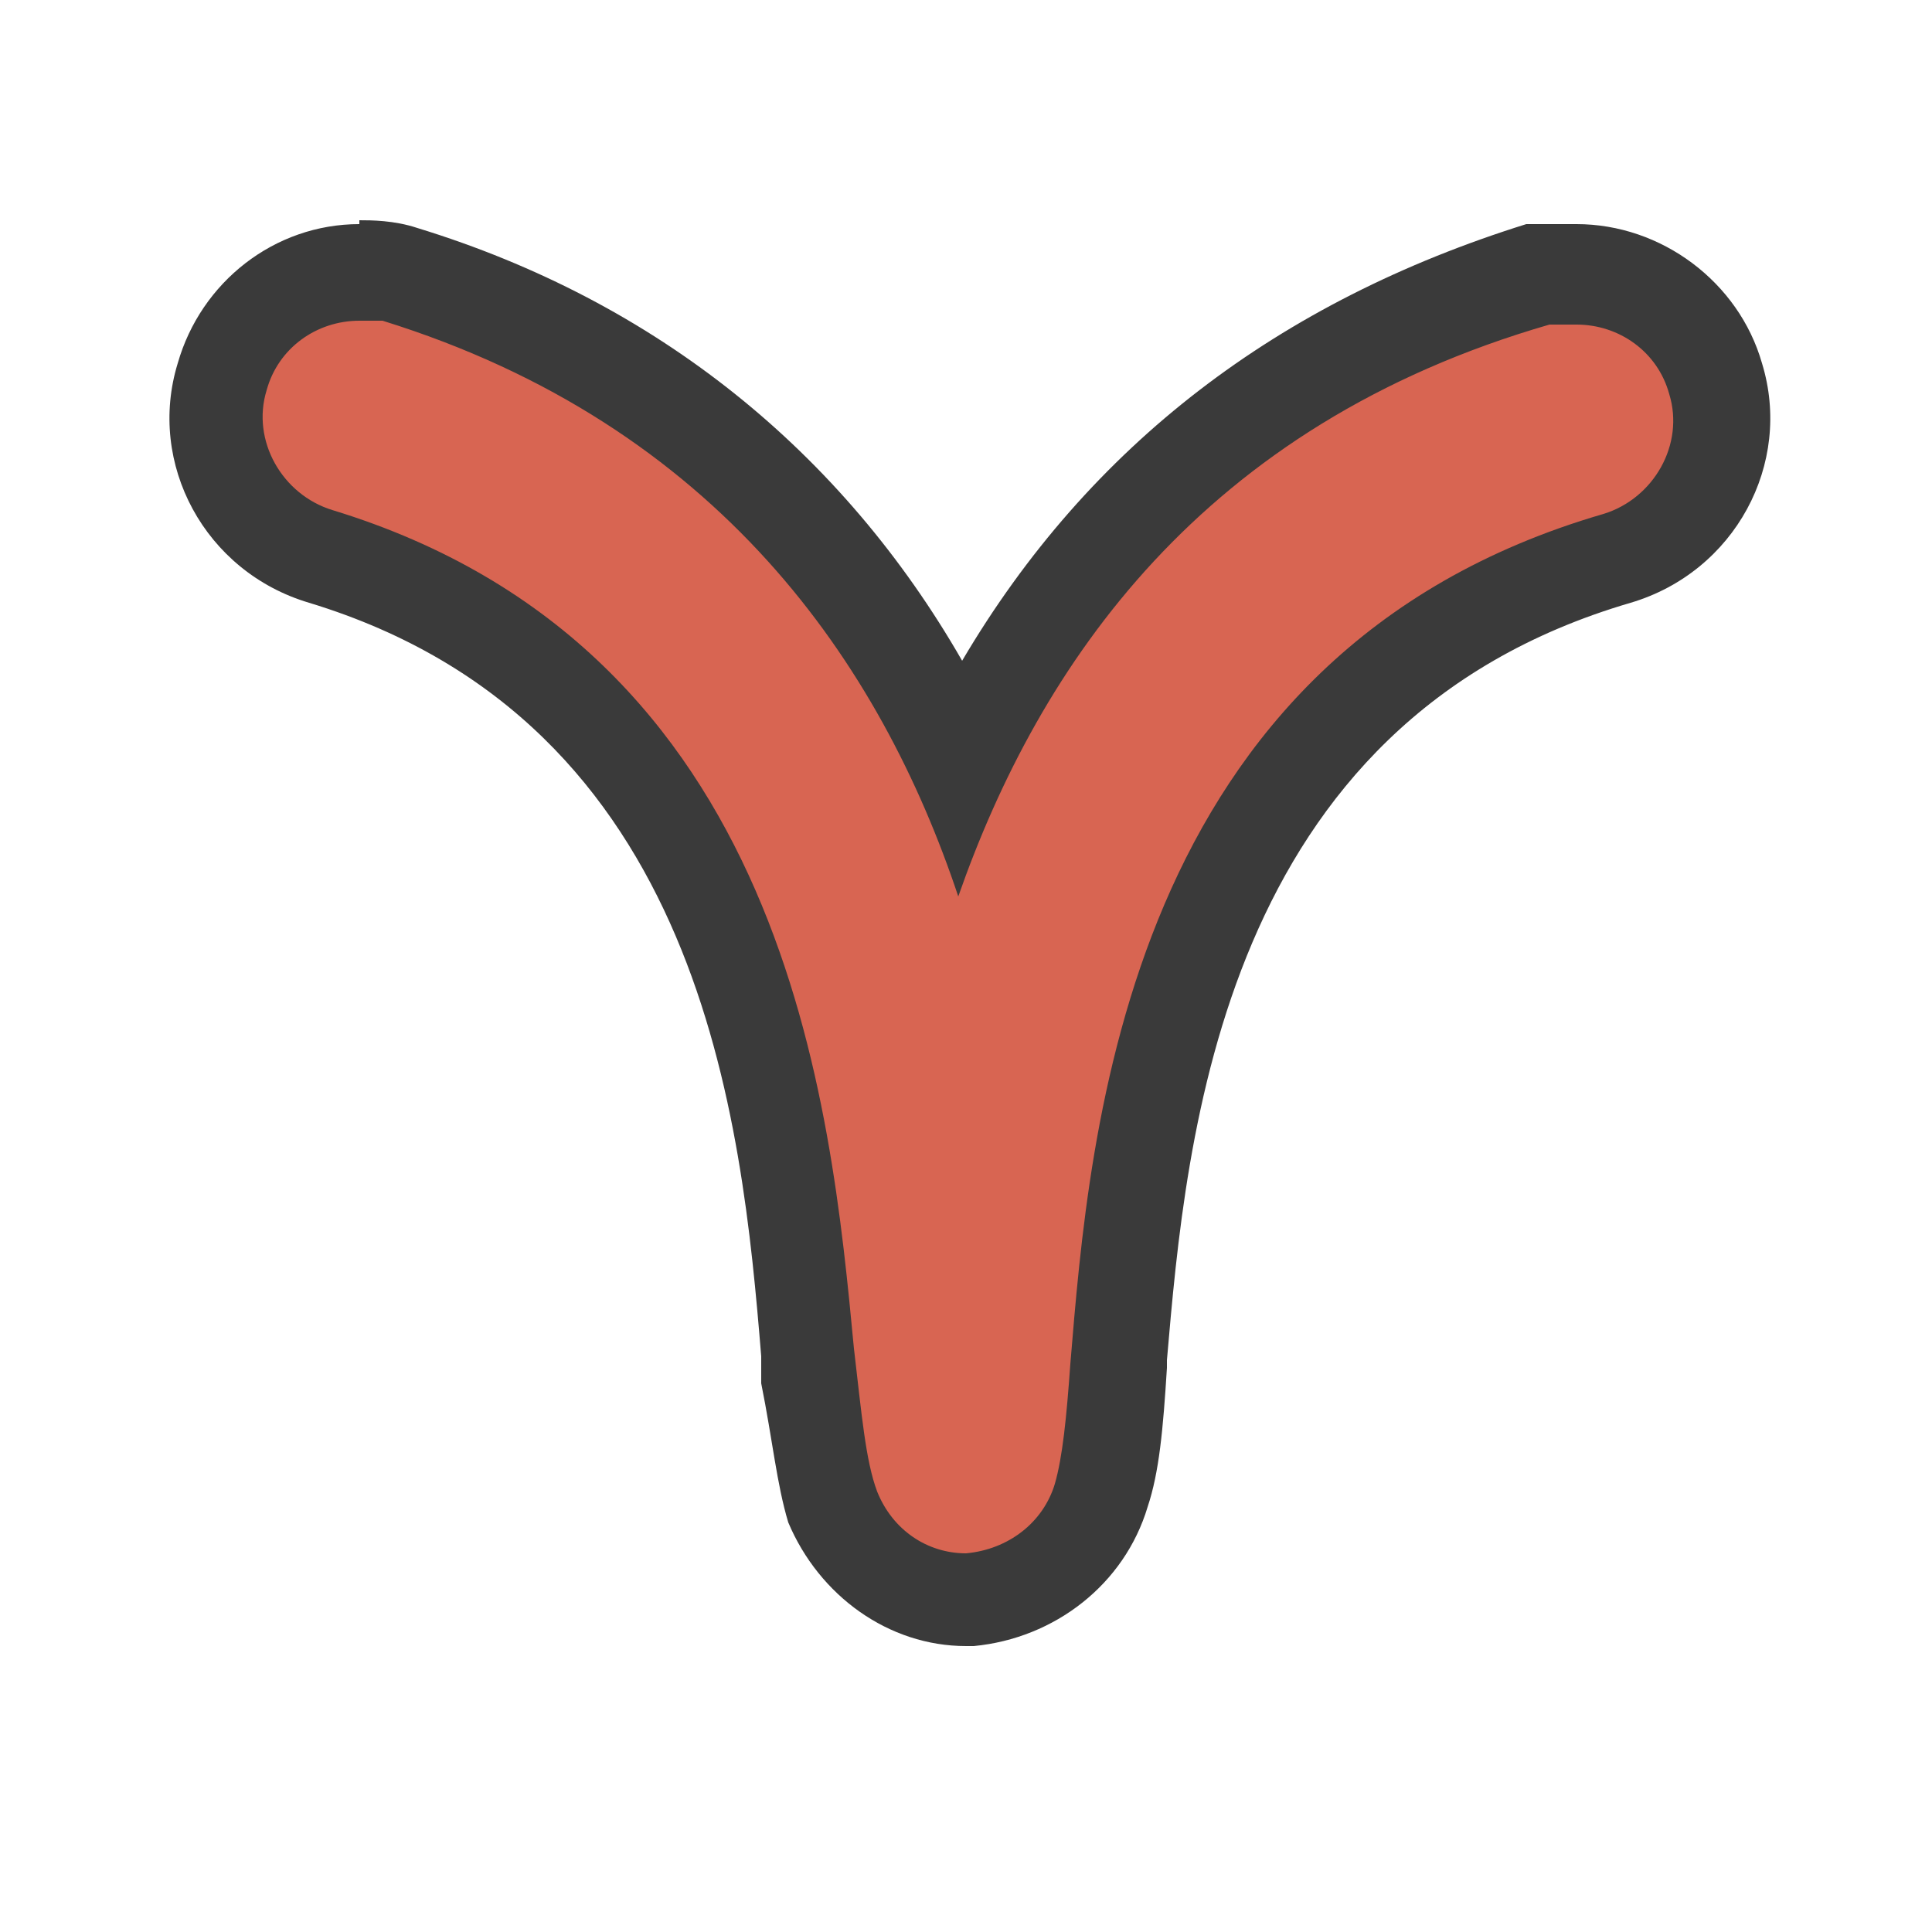
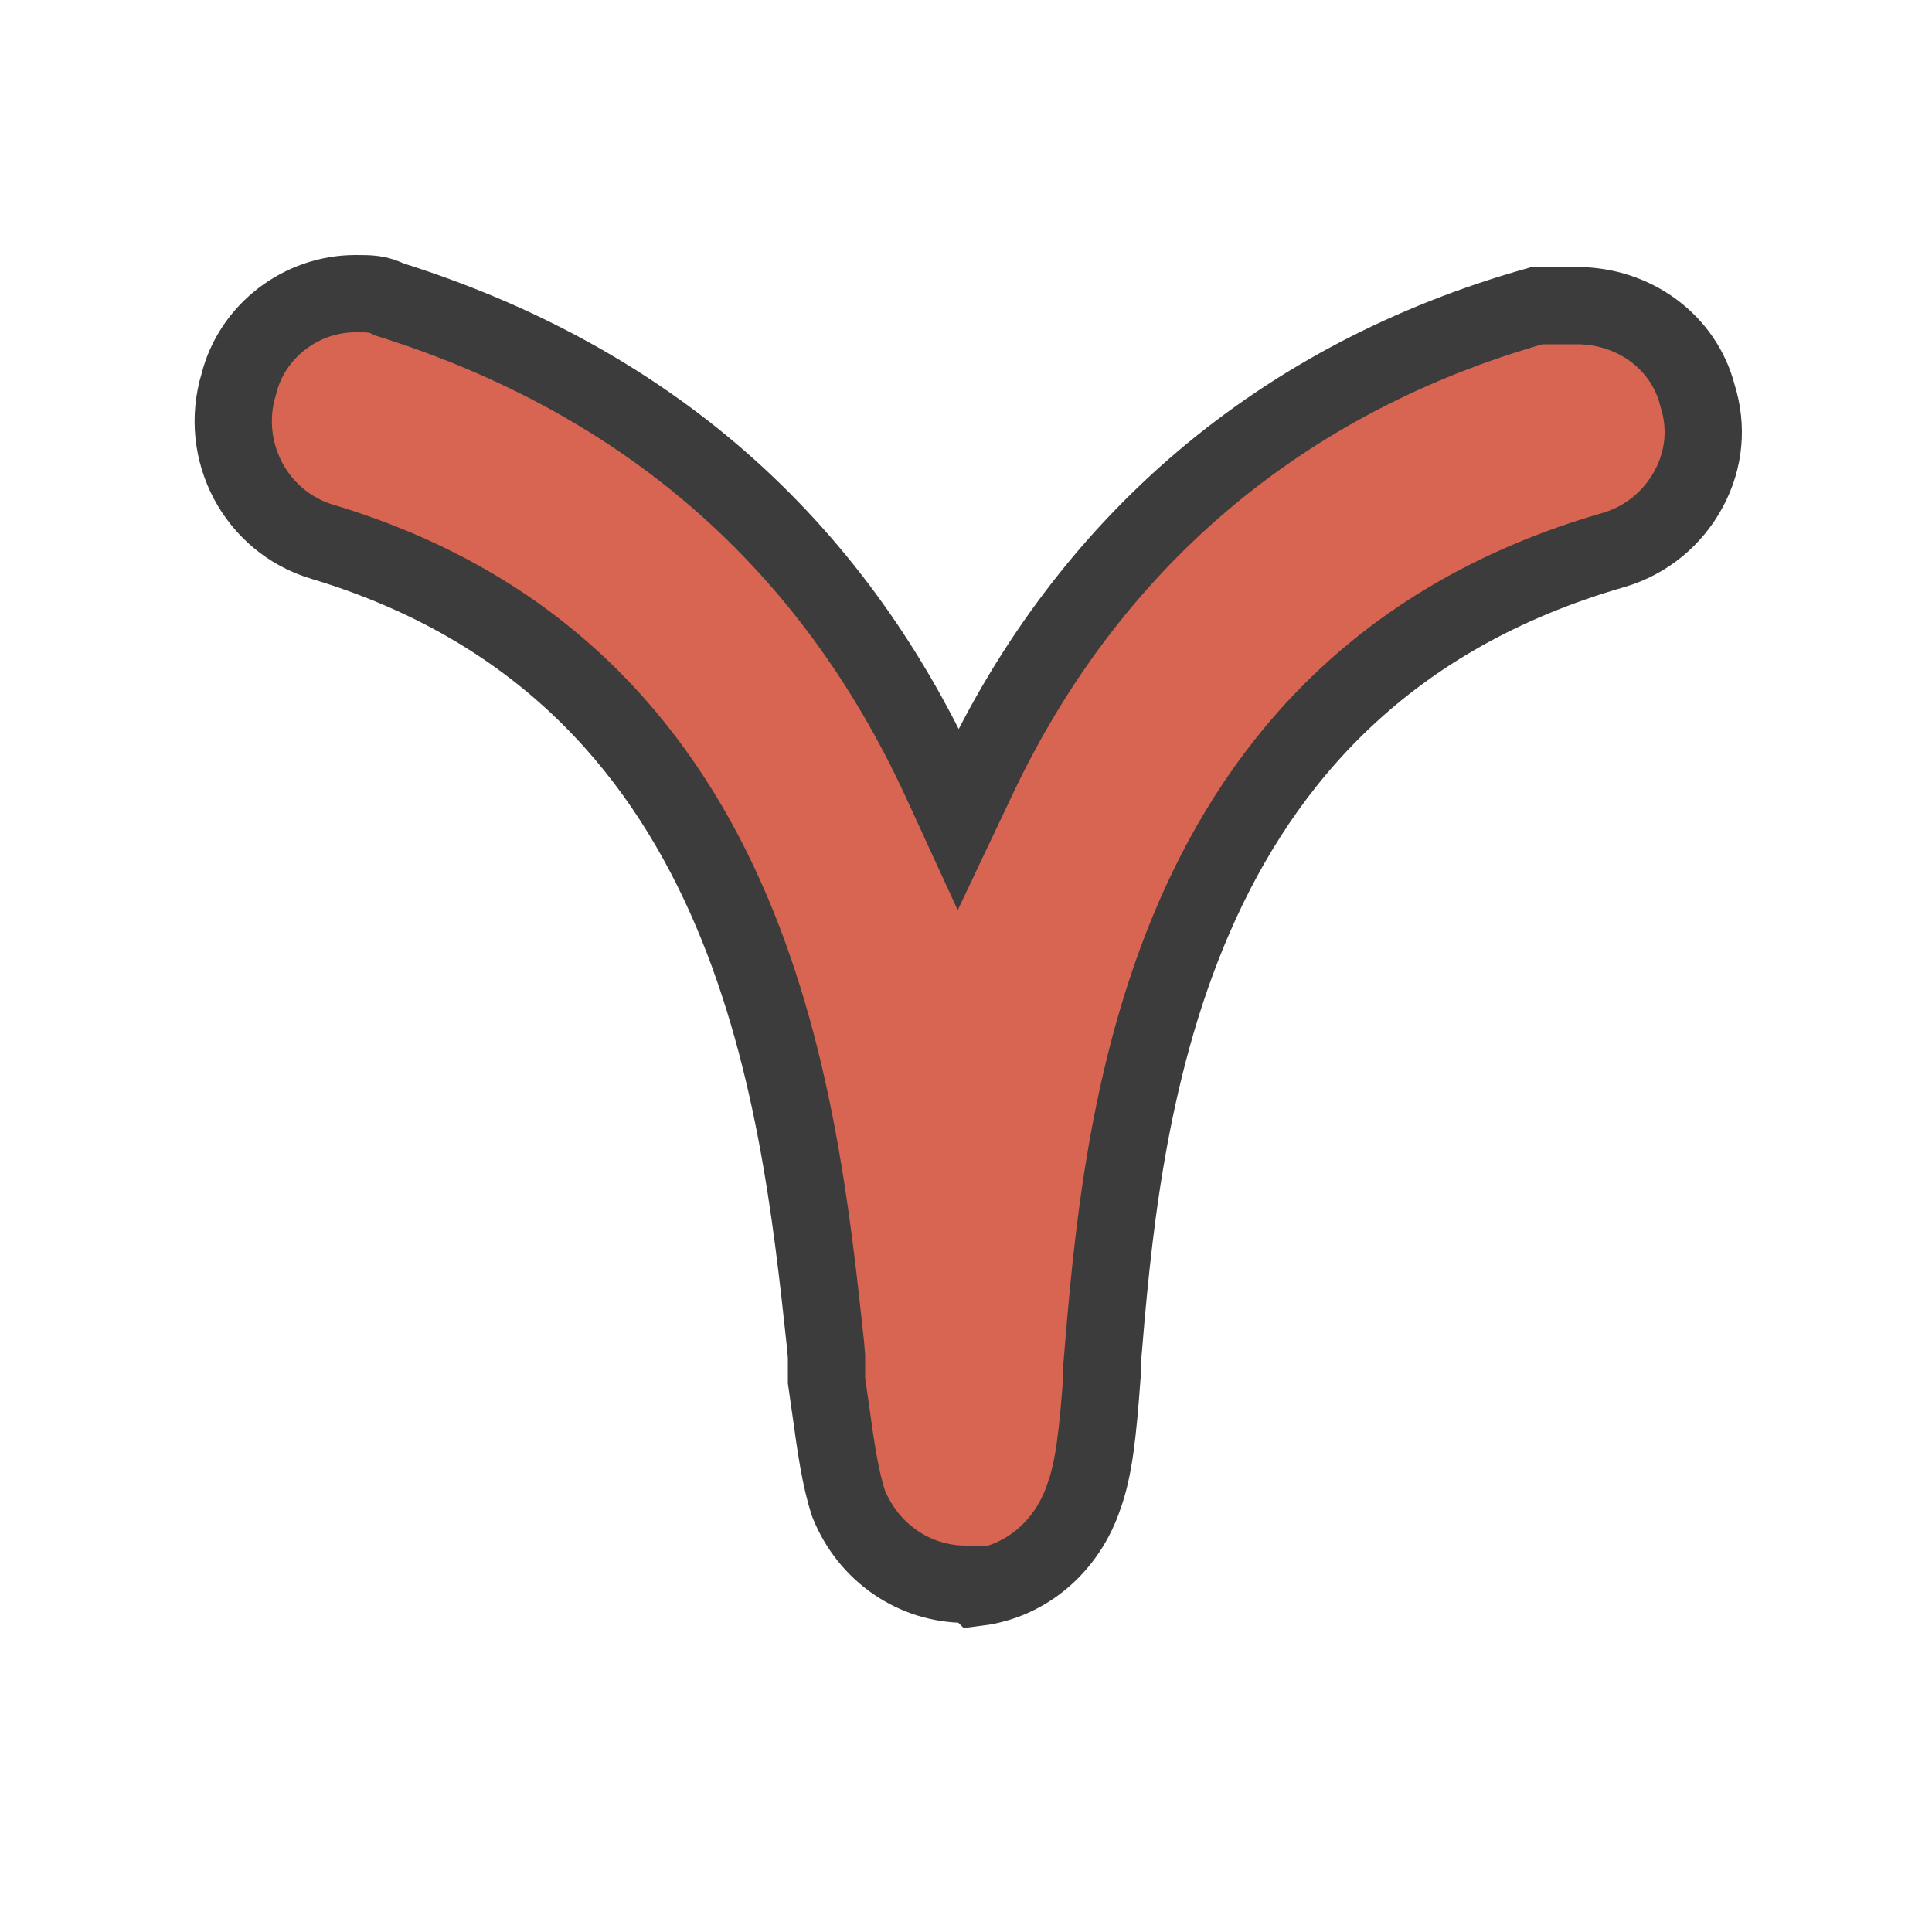
<svg xmlns="http://www.w3.org/2000/svg" id="Layer_1" version="1.1" viewBox="0 0 50 50">
  <defs>
    <style>
      .st0 {
        fill: #d86552;
-       }
- 
-       .st1 {
-         fill: #3a3a3a;
+         stroke: #3c3c3c;
+         stroke-miterlimit: 10;
+         stroke-width: 2px;
      }
    </style>
  </defs>
-   <g>
-     <path class="st0" d="M25,41.5c-1.5,0-2.9-.9-3.5-2.4-.3-.9-.4-1.9-.6-3.3v-.7c-.7-6.5-1.7-17.3-12.7-20.6-2-.6-3.1-2.7-2.5-4.7.4-1.6,1.9-2.7,3.5-2.7.4,0,.7,0,1.1.2,6.7,2.1,11.6,6.4,14.5,12.7,3-6.4,8.1-10.7,14.9-12.6h.2s.2,0,.2,0c0,0,0,0,.1,0,.2,0,.4,0,.6,0,1.7,0,3.2,1.1,3.6,2.7.6,1.9-.5,4-2.5,4.6-11.5,3.3-12.4,14.6-12.9,20.7v.2c-.1,1.5-.2,2.5-.5,3.3-.5,1.5-1.8,2.6-3.4,2.7h0s0,0,0,0Z" />
-     <path class="st1" d="M9.3,8.3c.2,0,.5,0,.6,0,8.7,2.7,12.9,8.9,14.9,14.9,2.1-6,6.3-12.2,15.3-14.8.2,0,.5,0,.7,0,1.1,0,2.1.7,2.4,1.8.4,1.3-.4,2.7-1.7,3.1-12.4,3.6-13.3,16-13.8,22-.1,1.4-.2,2.4-.4,3.1-.3,1-1.2,1.7-2.3,1.8-1,0-1.9-.6-2.3-1.6-.3-.8-.4-2-.6-3.7-.6-6.3-1.7-18.1-13.5-21.7-1.3-.4-2.1-1.8-1.7-3.1.3-1.1,1.3-1.8,2.4-1.8M9.3,5.8h0c-2.2,0-4.1,1.5-4.7,3.6-.8,2.6.7,5.4,3.4,6.2,10.2,3.1,11.2,13.4,11.7,19.5h0s0,0,0,0v.7c.3,1.5.4,2.6.7,3.6h0s0,0,0,0c.8,1.9,2.6,3.2,4.6,3.2h.2c2.1-.2,3.9-1.6,4.5-3.6.3-.9.4-2,.5-3.6v-.2c.5-5.8,1.4-16.5,12-19.6,2.7-.8,4.2-3.6,3.4-6.2-.6-2.1-2.6-3.6-4.8-3.6s-.6,0-.8,0h0s-.2,0-.2,0h-.3c-6.4,2-11.3,5.7-14.6,11.3-3.1-5.4-7.9-9.3-14.1-11.2-.6-.2-1.2-.2-1.5-.2h0Z" />
-   </g>
-   <g>
-     <path class="st0" d="M9.2,8.3s0,0,0,0c0,0,0,0,0,0h0Z" />
-     <path class="st1" d="M9.3,8.3s0,0,0,0c0,0,0,0,0,0h0" />
-   </g>
+   <path class="st0" d="M25.21,41h-.21c-1.34,0-2.53-.82-3.04-2.09-.22-.67-.33-1.47-.47-2.48l-.1-.7v-.63s-.03-.34-.03-.34c-.7-6.5-1.87-17.39-13.02-20.74-1.71-.51-2.69-2.34-2.16-4.08.34-1.37,1.61-2.34,3.02-2.34.38,0,.58,0,.88.15,6.64,2.09,11.42,6.27,14.27,12.46l.45.98.46-.97c2.9-6.2,7.92-10.45,14.52-12.31h1.03c1.49,0,2.77.95,3.12,2.32.26.82.18,1.66-.22,2.41-.41.77-1.1,1.34-1.94,1.59-11.8,3.39-12.74,14.91-13.25,21.1v.28c-.11,1.5-.21,2.41-.47,3.12-.43,1.29-1.49,2.19-2.75,2.35l-.08-.08Z" />
</svg>
